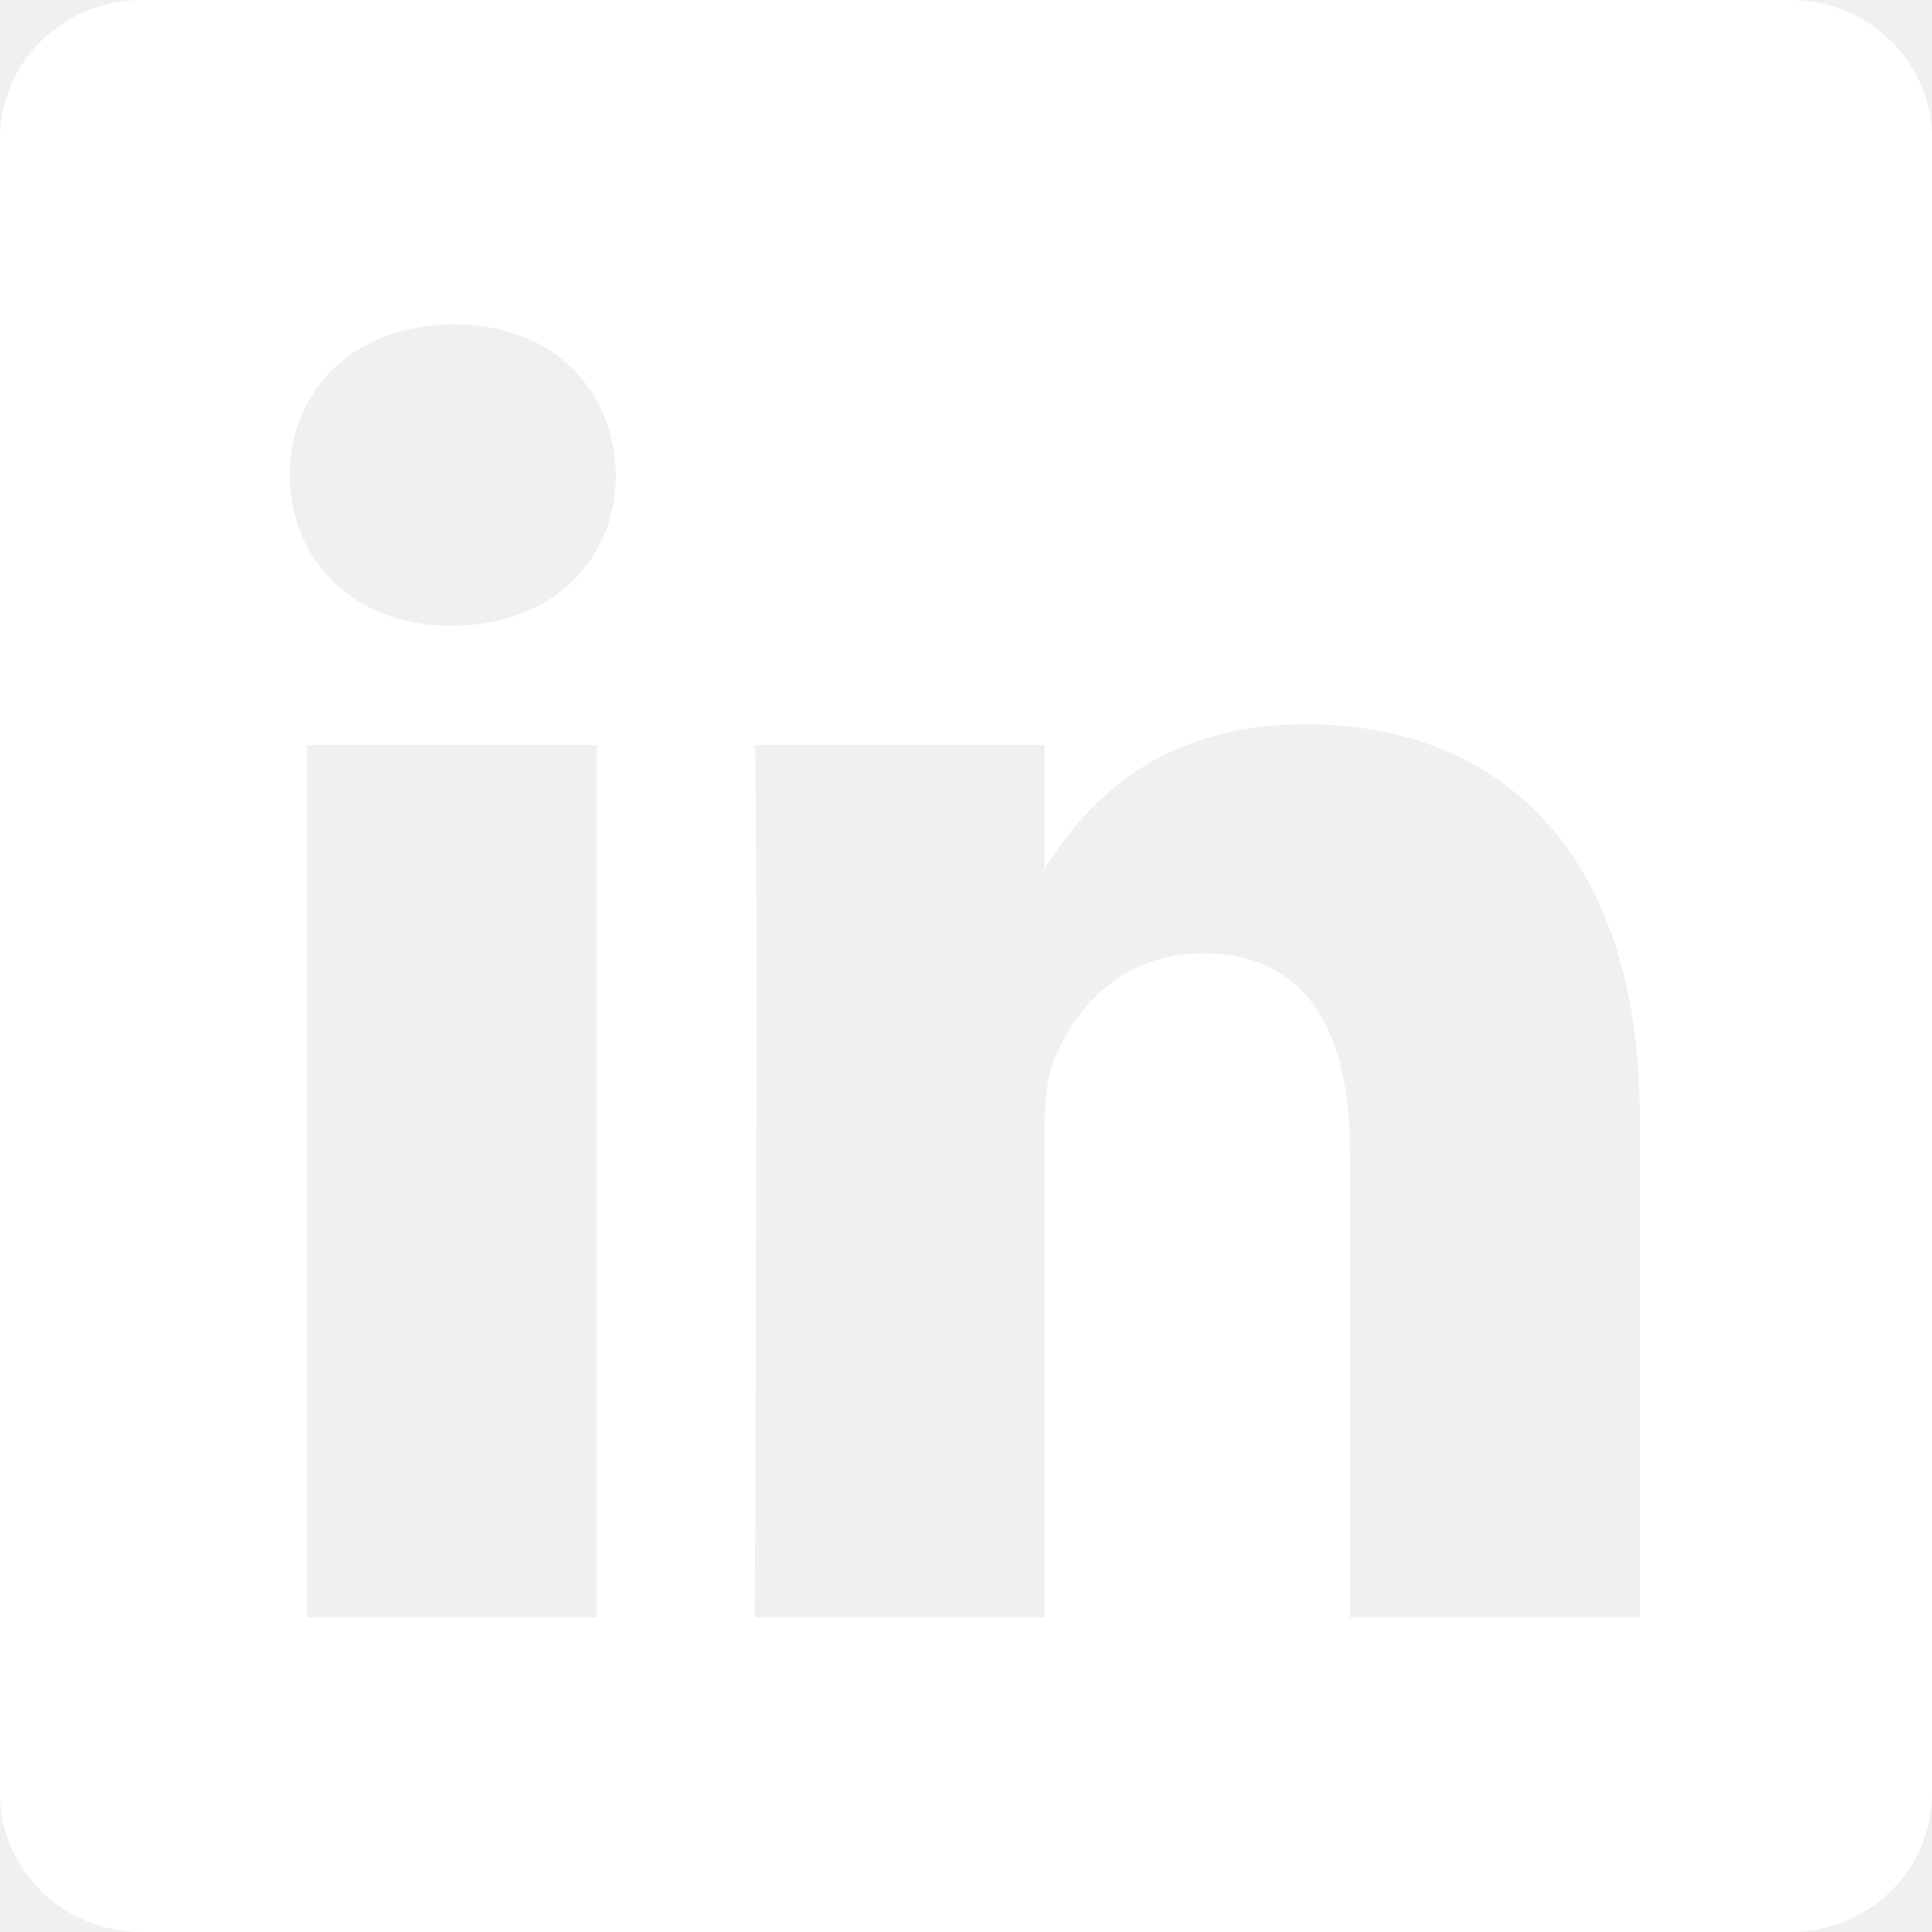
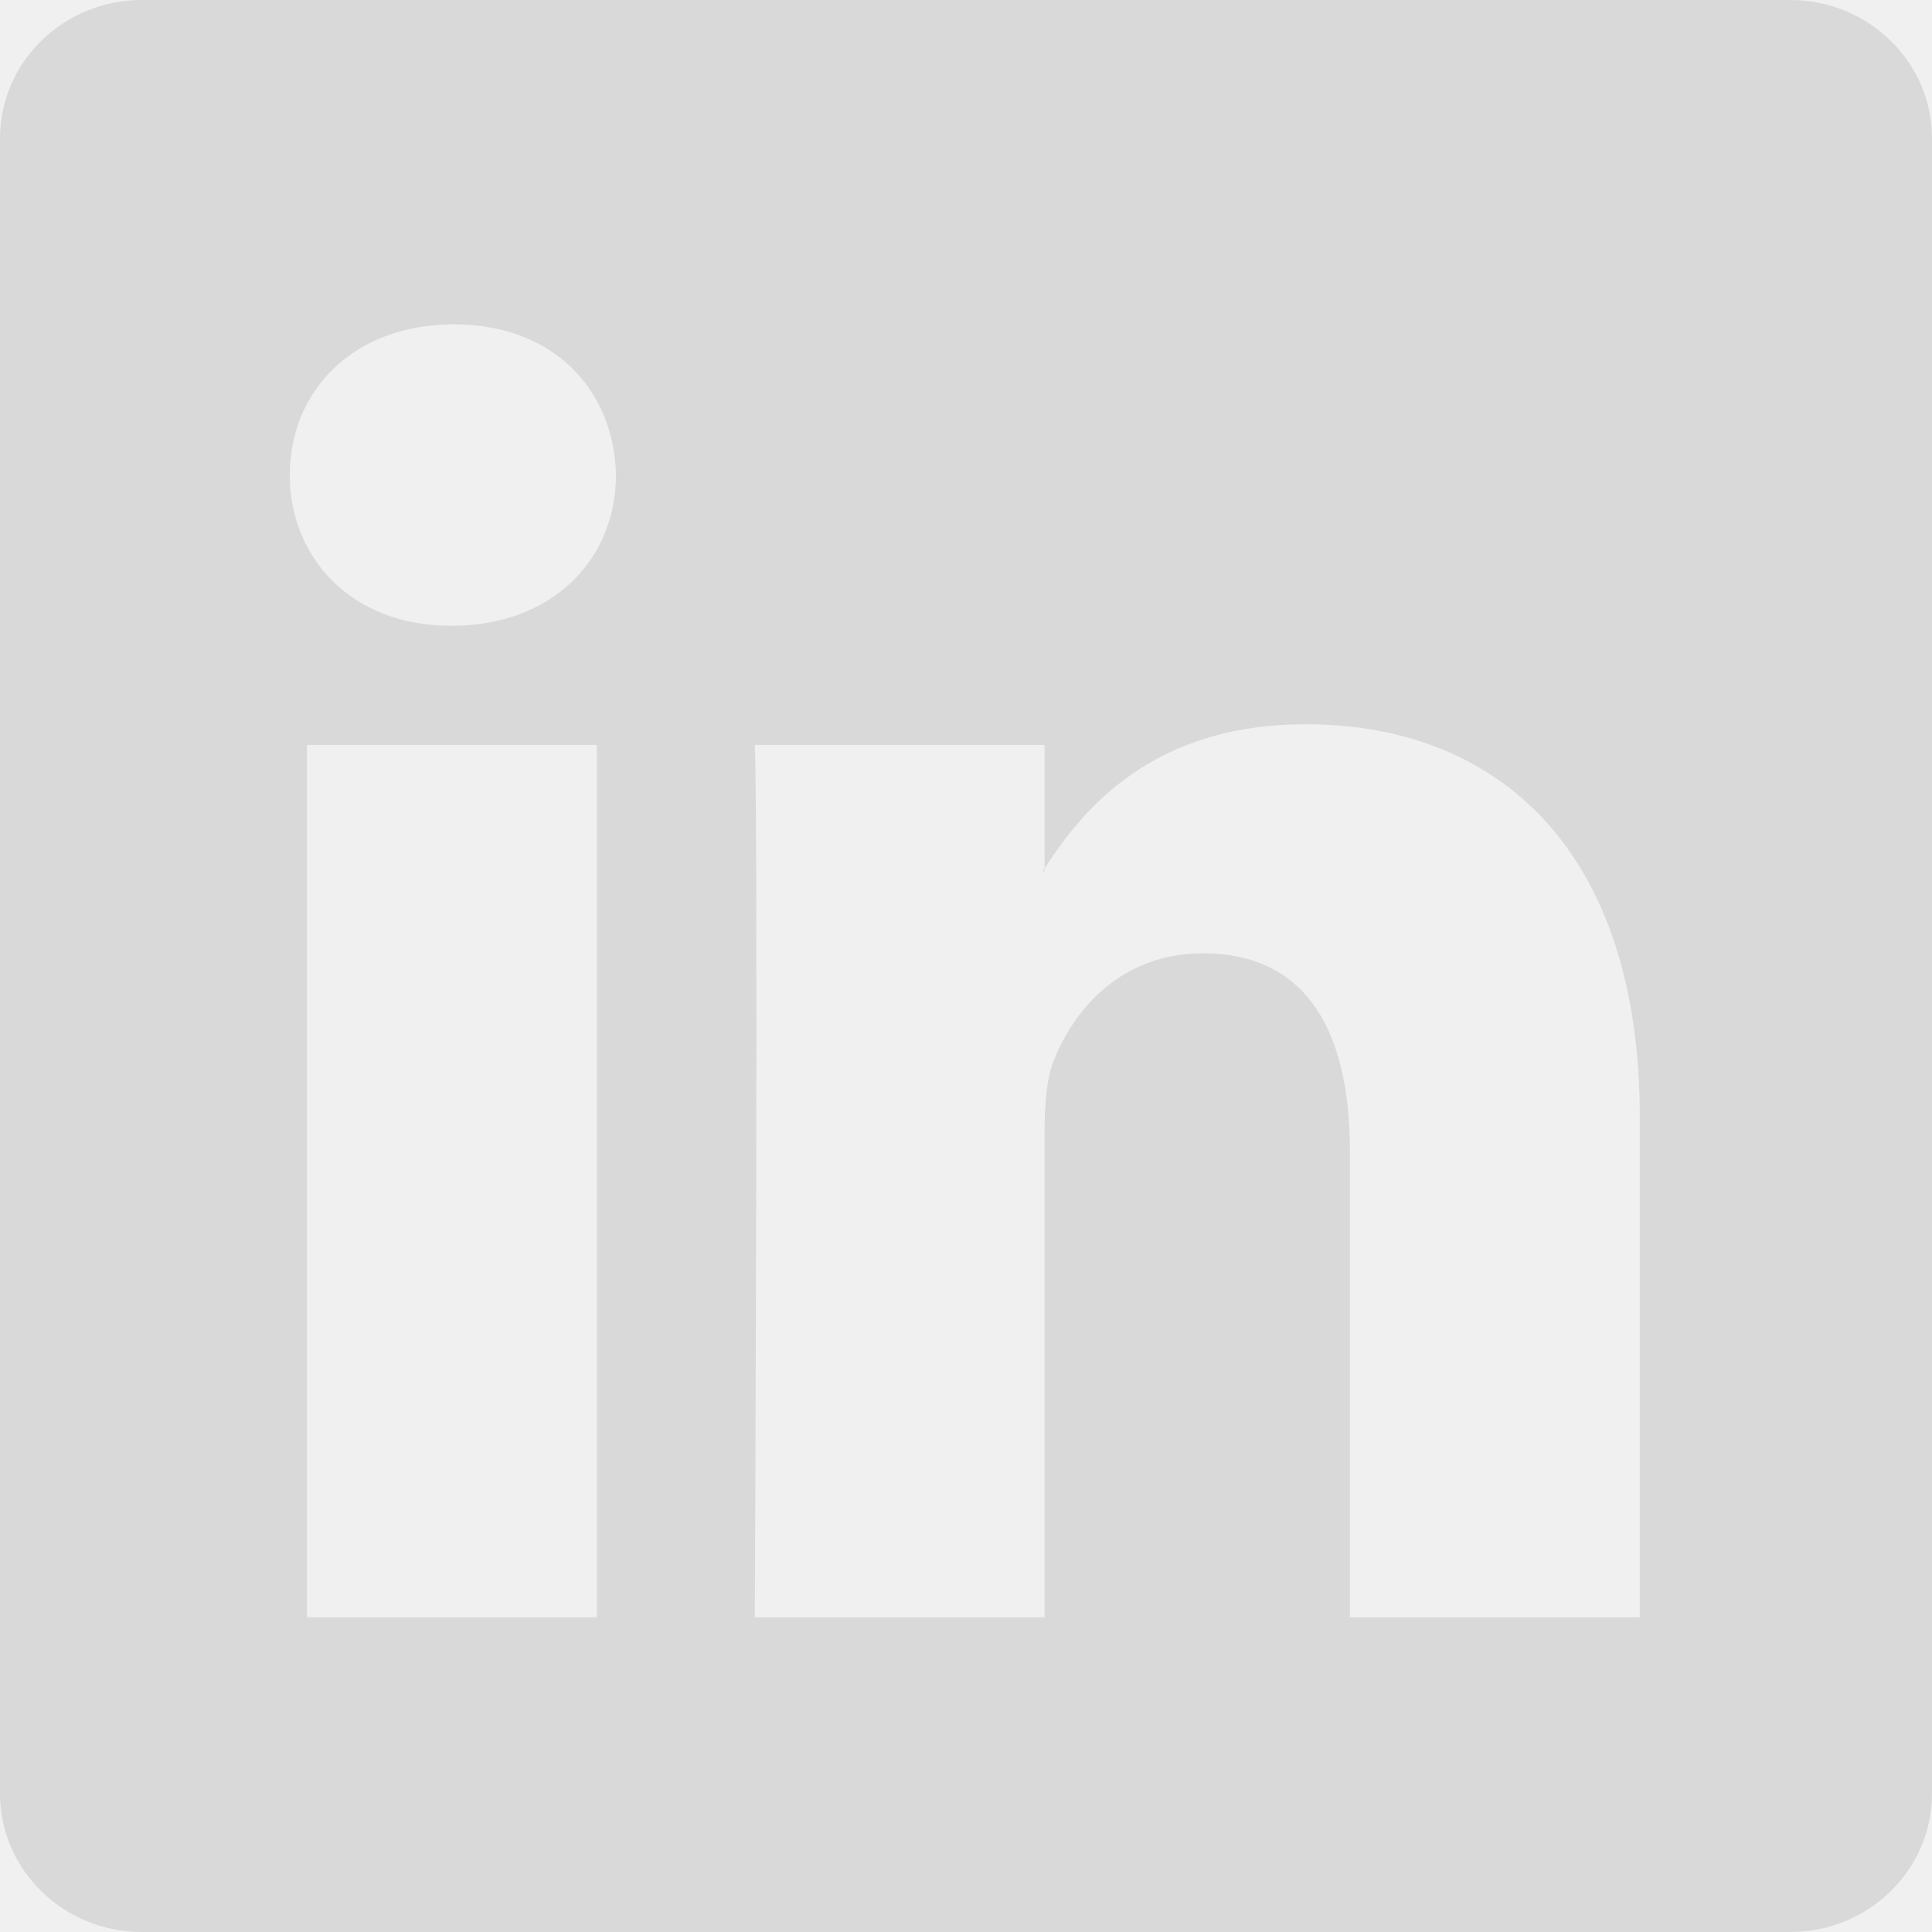
- <svg xmlns="http://www.w3.org/2000/svg" width="32" height="32" fill="white" class="bi bi-linkedin" viewBox="0 0 16 16">
+ <svg xmlns="http://www.w3.org/2000/svg" width="32" height="32" fill="#d9d9d9" class="bi bi-linkedin" viewBox="0 0 16 16">
  <path d="M0 1.146C0 .513.526 0 1.175 0h13.65C15.474 0 16 .513 16 1.146v13.708c0 .633-.526 1.146-1.175 1.146H1.175C.526 16 0 15.487 0 14.854zm4.943 12.248V6.169H2.542v7.225zm-1.2-8.212c.837 0 1.358-.554 1.358-1.248-.015-.709-.52-1.248-1.342-1.248S2.4 3.226 2.4 3.934c0 .694.521 1.248 1.327 1.248zm4.908 8.212V9.359c0-.216.016-.432.08-.586.173-.431.568-.878 1.232-.878.869 0 1.216.662 1.216 1.634v3.865h2.401V9.25c0-2.22-1.184-3.252-2.764-3.252-1.274 0-1.845.7-2.165 1.193v.025h-.016l.016-.025V6.169h-2.4c.03.678 0 7.225 0 7.225z" />
</svg>
